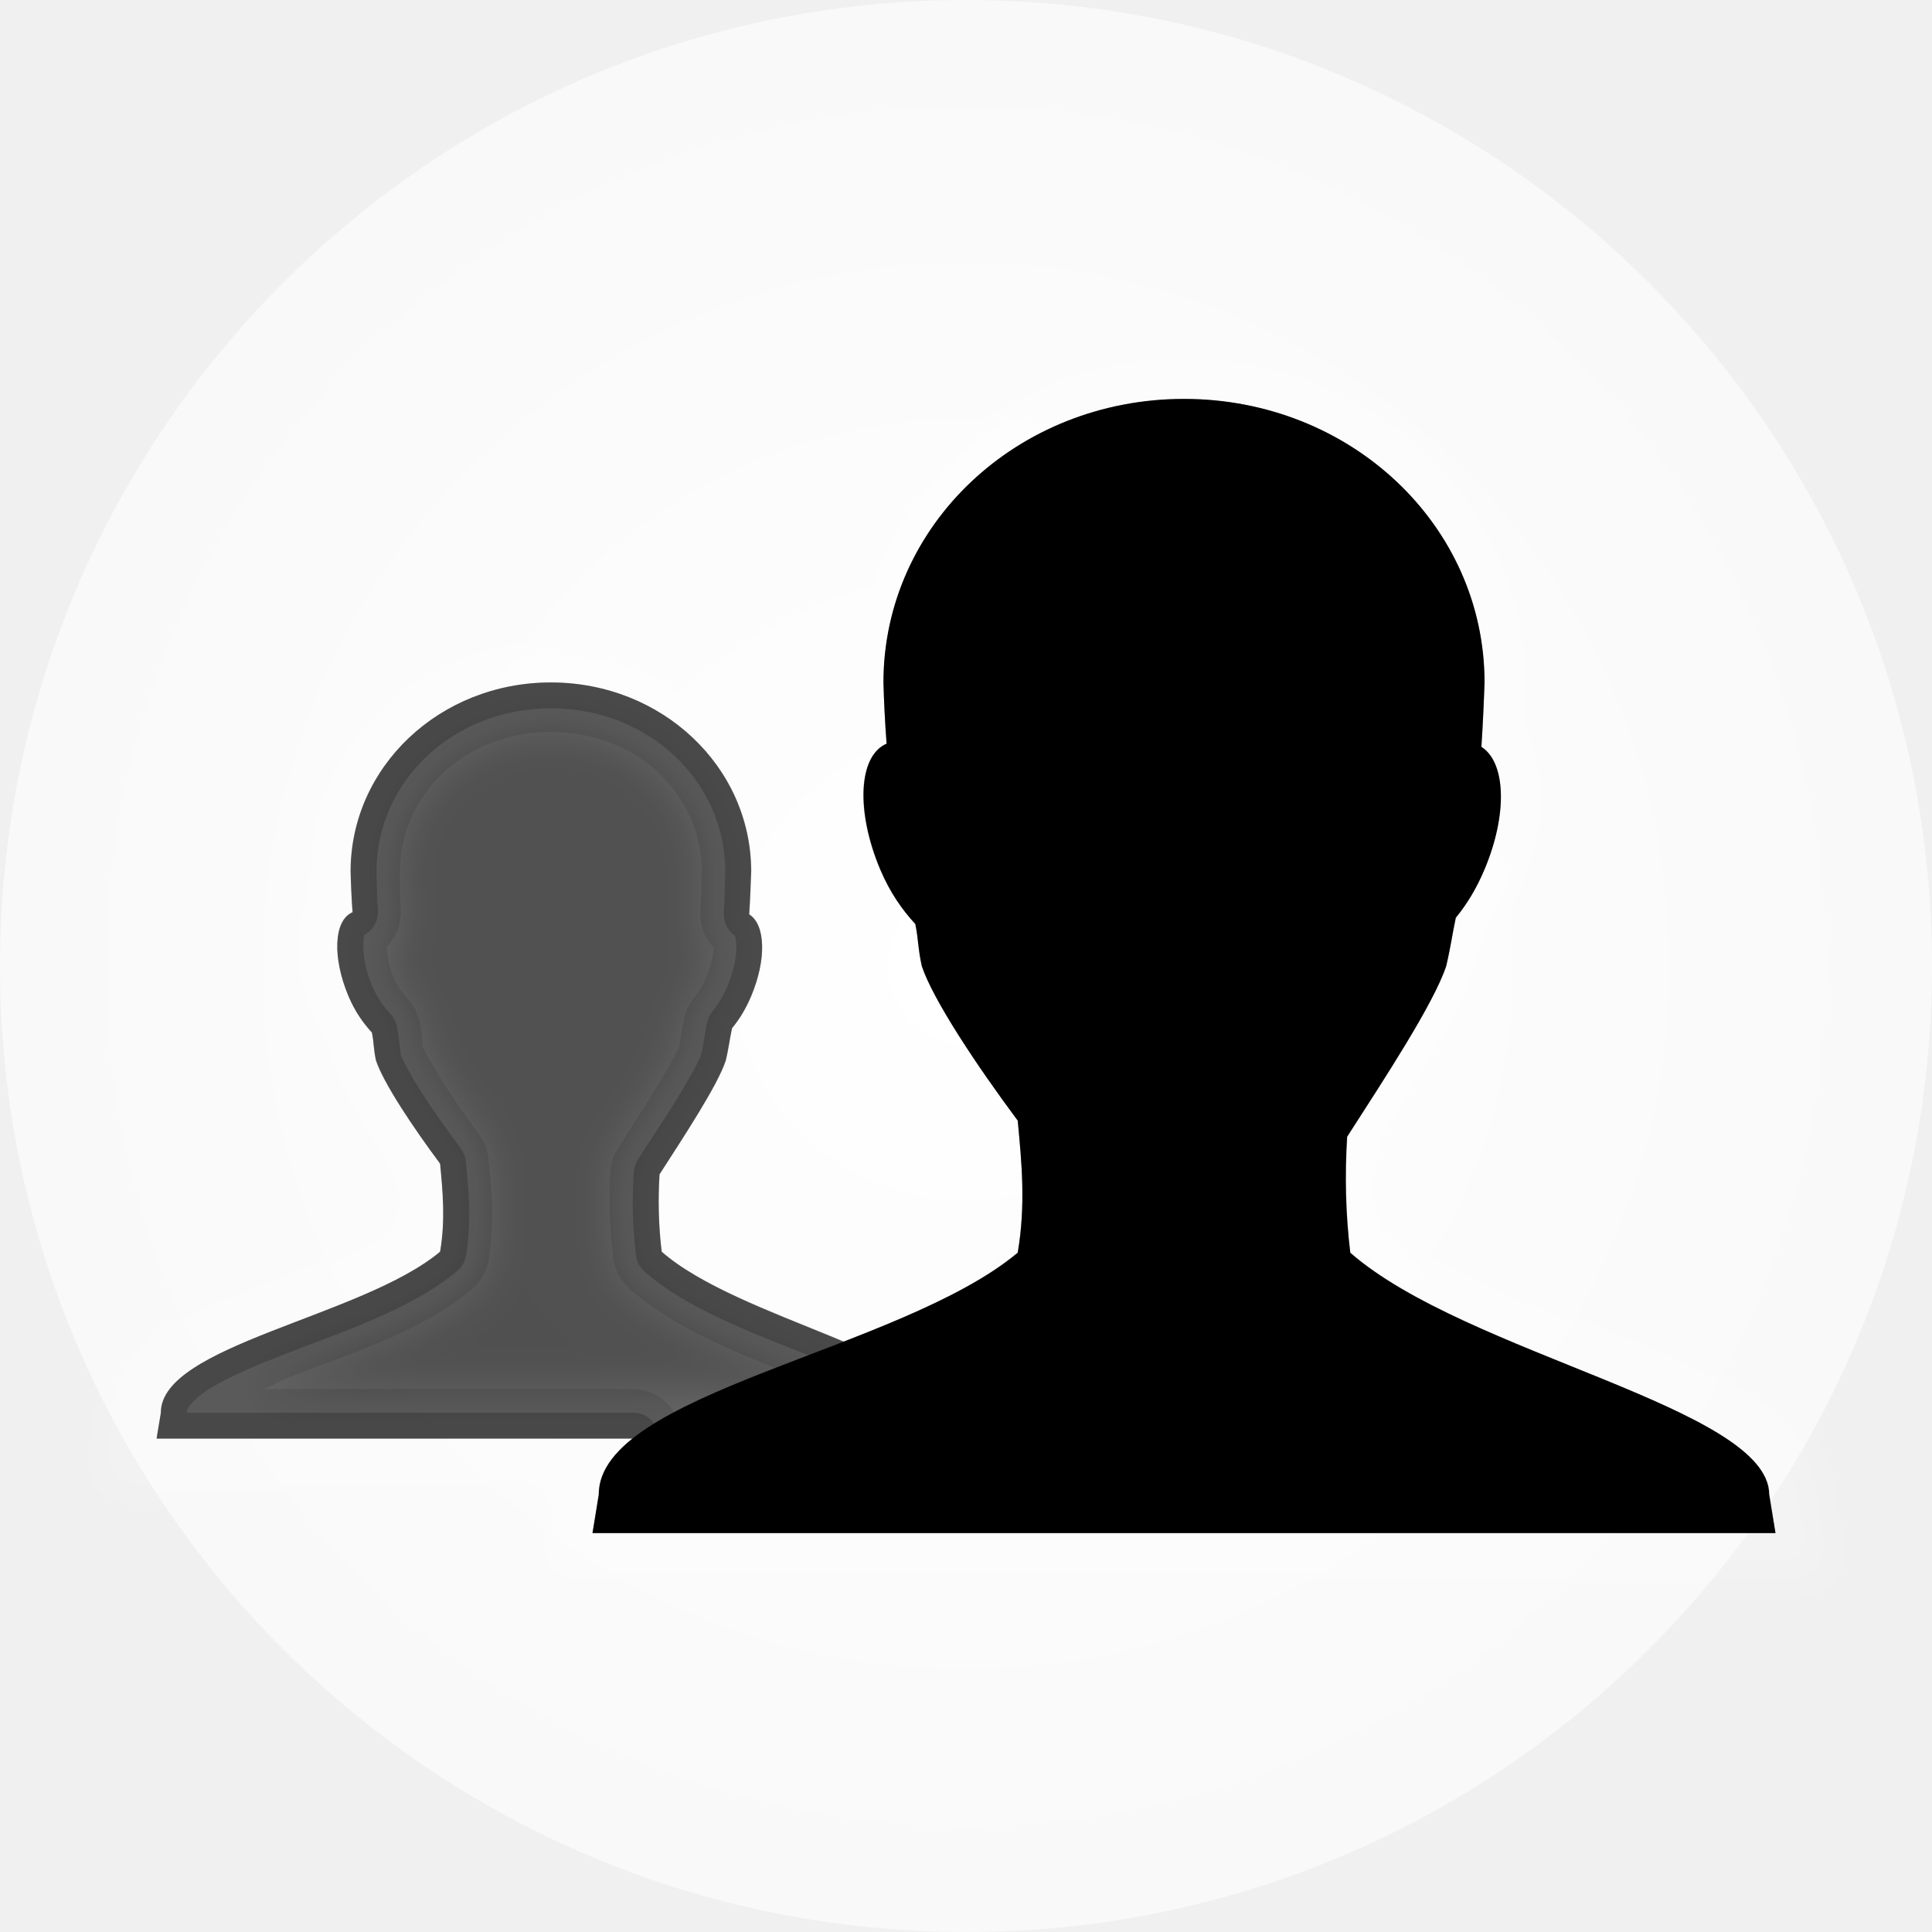
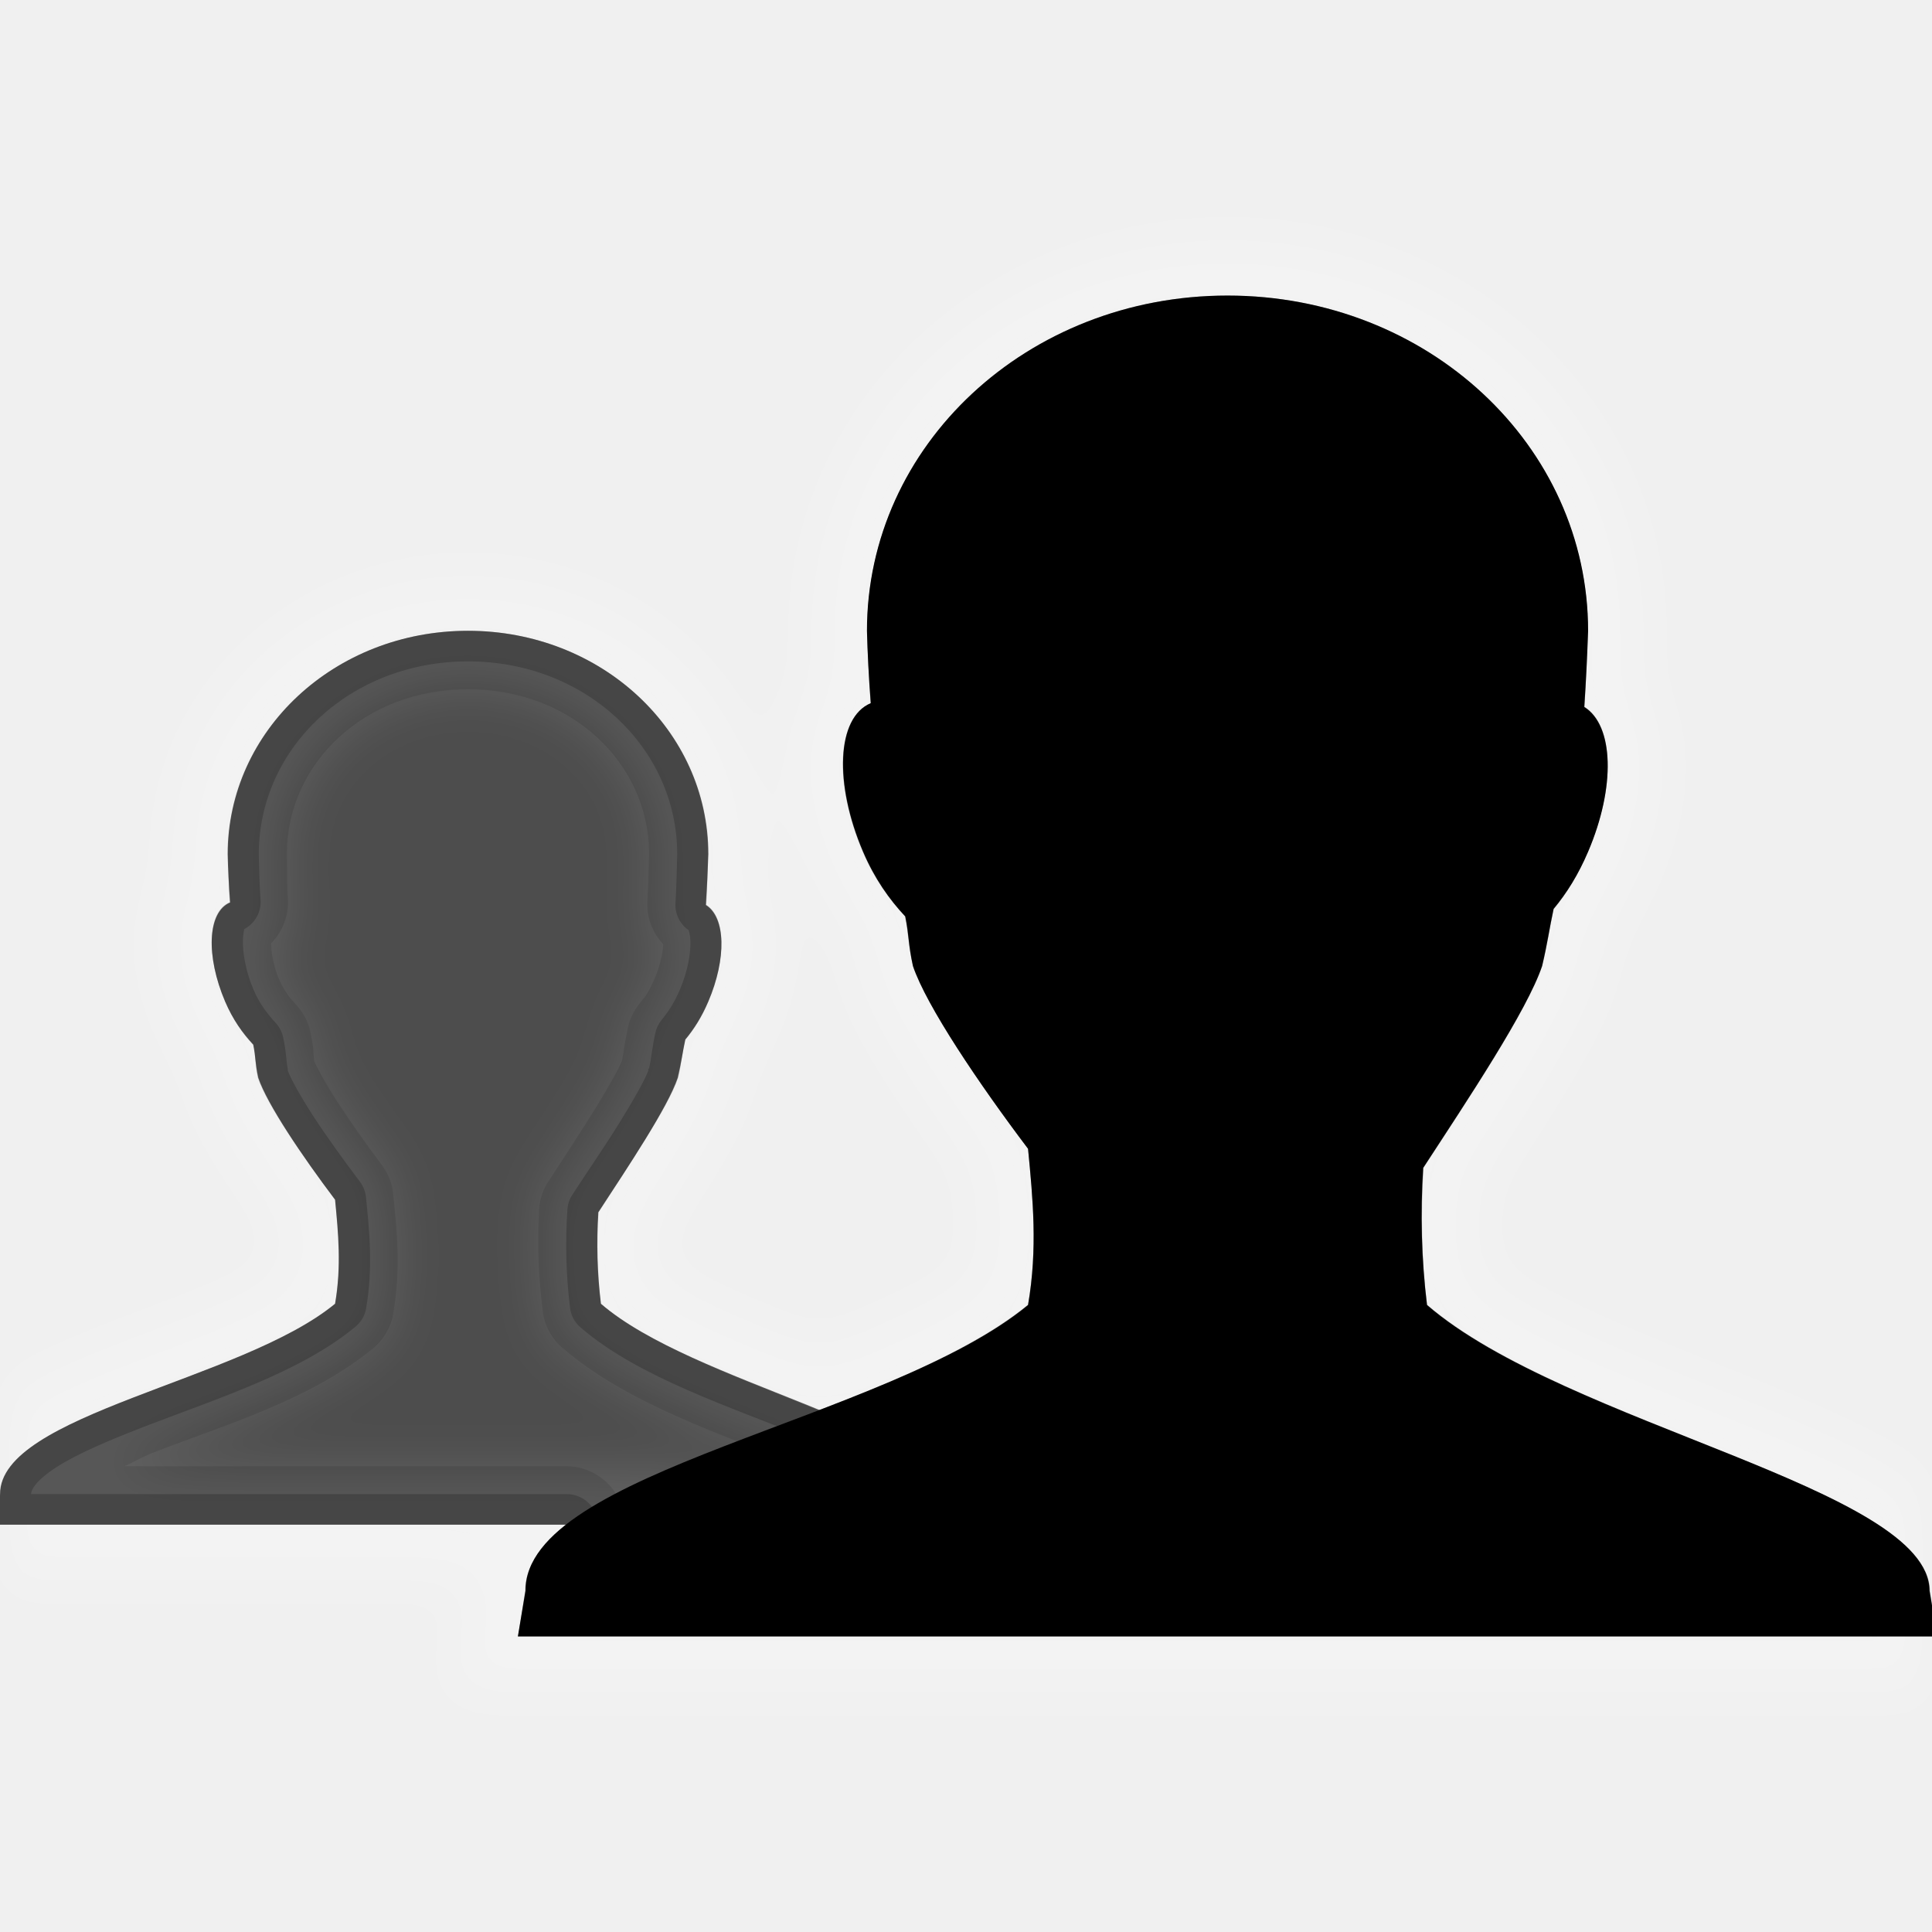
<svg xmlns="http://www.w3.org/2000/svg" xmlns:xlink="http://www.w3.org/1999/xlink" version="1.0" width="48" height="48" id="svg2">
  <defs id="defs4">
    <linearGradient id="linearGradient3810">
      <stop style="stop-color:#ffffff;stop-opacity:1;" offset="0" id="stop3812" />
      <stop style="stop-color:#ffffff;stop-opacity:0.588;" offset="1" id="stop3814" />
    </linearGradient>
    <linearGradient id="linearGradient3796">
      <stop style="stop-color:#ffffff;stop-opacity:1;" offset="0" id="stop3798" />
      <stop style="stop-color:#ffffff;stop-opacity:0.6;" offset="1" id="stop3800" />
    </linearGradient>
    <linearGradient x1="11.64" y1="4.078" x2="11.64" y2="17.924" id="linearGradient3972" gradientUnits="userSpaceOnUse">
      <stop id="stop3974" style="stop-color:#323232;stop-opacity:1" offset="0" />
      <stop id="stop3976" style="stop-color:#787878;stop-opacity:1" offset="1" />
    </linearGradient>
    <linearGradient x1="11.64" y1="4.078" x2="11.64" y2="17.924" id="linearGradient2862" xlink:href="#linearGradient3972" gradientUnits="userSpaceOnUse" gradientTransform="matrix(4,0,0,4,4,-70)" />
    <clipPath id="clipPath3647">
      <path d="m -100,-74 0,96 96,0 0,-96 -96,0 z m 39.875,20.312 16.125,0 0,19.75 19.688,0 0,16.188 -19.688,0 0,19.438 -16.125,0 0,-19.438 -19.562,0 0,-16.188 19.562,0 0,-19.75 z" id="path3649" style="opacity:0.3;color:#000000;fill:#ff0000;fill-opacity:1;fill-rule:nonzero;stroke:none;stroke-width:4;marker:none;visibility:visible;display:inline;overflow:visible;enable-background:accumulate" />
    </clipPath>
    <filter color-interpolation-filters="sRGB" id="filter3651">
      <feGaussianBlur id="feGaussianBlur3653" stdDeviation="0.831" />
    </filter>
    <clipPath id="clipPath3266">
      <path d="M 0,0 0,96 96,96 96,0 0,0 z m 12,6 72,0 c 3.324,0 6,2.676 6,6 l 0,72 c 0,3.324 -2.676,6 -6,6 L 12,90 C 8.676,90 6,87.324 6,84 L 6,12 C 6,8.676 8.676,6 12,6 z" id="path3268" style="opacity:0.3;color:#000000;fill:#ff0000;fill-opacity:1;fill-rule:nonzero;stroke:none;stroke-width:4;marker:none;visibility:visible;display:inline;overflow:visible;enable-background:accumulate" />
    </clipPath>
    <linearGradient x1="32.251" y1="6.132" x2="32.251" y2="90.239" id="linearGradient3101" xlink:href="#ButtonShadow-0" gradientUnits="userSpaceOnUse" gradientTransform="matrix(1.02381,0,0,1.011905,-1.142857,-98.07143)" />
    <linearGradient x1="45.448" y1="92.54" x2="45.448" y2="7.017" id="ButtonShadow-0" gradientUnits="userSpaceOnUse" gradientTransform="matrix(1.005865,0,0,0.994169,100,0)">
      <stop id="stop3750-8" style="stop-color:#000000;stop-opacity:1" offset="0" />
      <stop id="stop3752-5" style="stop-color:#000000;stop-opacity:0.588" offset="1" />
    </linearGradient>
    <linearGradient x1="32.251" y1="6.132" x2="32.251" y2="90.239" id="linearGradient3780" xlink:href="#ButtonShadow-0" gradientUnits="userSpaceOnUse" gradientTransform="matrix(1.02381,0,0,1.011905,-1.142857,-98.07143)" />
    <linearGradient x1="32.251" y1="6.132" x2="32.251" y2="90.239" id="linearGradient3772" xlink:href="#ButtonShadow-0" gradientUnits="userSpaceOnUse" gradientTransform="matrix(1.02381,0,0,1.011905,-1.142857,-98.07143)" />
    <linearGradient x1="32.251" y1="6.132" x2="32.251" y2="90.239" id="linearGradient3725" xlink:href="#ButtonShadow-0" gradientUnits="userSpaceOnUse" gradientTransform="matrix(1.02381,0,0,1.011905,-1.142857,-98.07143)" />
    <linearGradient x1="48" y1="90" x2="48" y2="5.988" id="linearGradient3052" xlink:href="#ButtonColor-6" gradientUnits="userSpaceOnUse" />
    <linearGradient x1="10.32" y1="21" x2="10.32" y2="0.999" id="ButtonColor-6" gradientUnits="userSpaceOnUse">
      <stop id="stop3189-4" style="stop-color:#c8c8c8;stop-opacity:1" offset="0" />
      <stop id="stop3191-0" style="stop-color:#e6e6e6;stop-opacity:1" offset="1" />
    </linearGradient>
    <linearGradient x1="36.357" y1="6" x2="36.357" y2="63.893" id="linearGradient3188" xlink:href="#linearGradient3737" gradientUnits="userSpaceOnUse" />
    <linearGradient id="linearGradient3737">
      <stop id="stop3739" style="stop-color:#ffffff;stop-opacity:1" offset="0" />
      <stop id="stop3741" style="stop-color:#ffffff;stop-opacity:0" offset="1" />
    </linearGradient>
    <radialGradient cx="48" cy="90.172" r="42" fx="48" fy="90.172" id="radialGradient3619" xlink:href="#linearGradient3737" gradientUnits="userSpaceOnUse" gradientTransform="matrix(1.157313,0,0,0.9959077,-7.551021,0.1971319)" />
    <linearGradient x1="32.251" y1="6.132" x2="32.251" y2="90.239" id="linearGradient4256" xlink:href="#ButtonShadow-0" gradientUnits="userSpaceOnUse" gradientTransform="translate(0,-97)" />
    <linearGradient xlink:href="#linearGradient3972" id="linearGradient3027" gradientUnits="userSpaceOnUse" gradientTransform="matrix(4,0,0,4,4,-70)" x1="11.64" y1="4.078" x2="11.64" y2="17.924" />
    <radialGradient xlink:href="#linearGradient3887" id="radialGradient3893" cx="63.458" cy="58.983" fx="63.458" fy="58.983" r="45.966" gradientUnits="userSpaceOnUse" />
    <linearGradient id="linearGradient3887">
      <stop style="stop-color:#fafafa;stop-opacity:1;" offset="0" id="stop3889" />
      <stop style="stop-color:#dcdcdc;stop-opacity:0.197;" offset="1" id="stop3891" />
    </linearGradient>
    <radialGradient r="45.966" fy="58.983" fx="63.458" cy="58.983" cx="63.458" gradientUnits="userSpaceOnUse" id="radialGradient3961" xlink:href="#linearGradient3887" />
    <radialGradient xlink:href="#linearGradient3887-5" id="radialGradient4065" cx="48" cy="48" fx="48" fy="48" r="47.797" gradientTransform="matrix(1,0,0,1.008511,0,-0.4085112)" gradientUnits="userSpaceOnUse" />
    <linearGradient id="linearGradient3887-5">
      <stop style="stop-color:#fafafa;stop-opacity:1;" offset="0" id="stop3889-4" />
      <stop style="stop-color:#dcdcdc;stop-opacity:0.197;" offset="1" id="stop3891-9" />
    </linearGradient>
    <radialGradient r="47.797" fy="48" fx="48" cy="48" cx="48" gradientTransform="matrix(1,0,0,1.008511,0,-0.4085112)" gradientUnits="userSpaceOnUse" id="radialGradient4446" xlink:href="#linearGradient3887-5" />
    <radialGradient xlink:href="#linearGradient3796" id="radialGradient3802" cx="18" cy="12" fx="18" fy="12" r="36" gradientUnits="userSpaceOnUse" />
    <radialGradient xlink:href="#linearGradient3810" id="radialGradient3816" cx="54" cy="48" fx="54" fy="48" r="36" gradientUnits="userSpaceOnUse" />
    <clipPath id="clipPath2986">
      <path d="m -100,-74 0,96 96,0 0,-96 -96,0 z m 48,16 c 17.673,0 32,14.327 32,32 0,17.673 -14.327,32 -32,32 -17.673,0 -32,-14.327 -32,-32 0,-17.673 14.327,-32 32,-32 z m 0,8 c -13.255,0 -24,10.745 -24,24 0,13.255 10.745,24 24,24 13.255,0 24,-10.745 24,-24 0,-13.255 -10.745,-24 -24,-24 z m 0,4 c 2.216,0 4,1.784 4,4 l 0,9 7.875,-4.5 c 1.919,-1.108 4.392,-0.419 5.5,1.5 1.108,1.919 0.419,4.392 -1.5,5.5 l -7.75,4.5 7.75,4.5 c 1.919,1.108 2.608,3.581 1.5,5.5 -1.108,1.919 -3.581,2.608 -5.5,1.5 L -48,-19 l 0,9 c 0,2.216 -1.784,4 -4,4 -2.216,0 -4,-1.784 -4,-4 l 0,-9 -7.875,4.5 c -1.919,1.108 -4.392,0.419 -5.5,-1.5 -1.108,-1.919 -0.419,-4.392 1.5,-5.5 l 7.75,-4.5 -7.75,-4.5 c -1.919,-1.108 -2.608,-3.581 -1.5,-5.5 1.108,-1.919 3.581,-2.608 5.5,-1.5 l 7.875,4.5 0,-9 c 0,-2.216 1.784,-4 4,-4 z" id="path2988" style="opacity:0.3;color:#000000;fill:#ff0000;fill-opacity:1;fill-rule:nonzero;stroke:none;stroke-width:4;marker:none;visibility:visible;display:inline;overflow:visible;enable-background:accumulate" />
    </clipPath>
    <filter color-interpolation-filters="sRGB" id="filter3762">
      <feGaussianBlur id="feGaussianBlur3764" stdDeviation="0.96" />
    </filter>
    <filter color-interpolation-filters="sRGB" id="filter3986">
      <feGaussianBlur id="feGaussianBlur3988" stdDeviation="0.878" />
    </filter>
  </defs>
-   <path style="fill:url(#radialGradient3816);fill-opacity:1;stroke:none" id="path3808" d="m 90,48 a 36,36 0 1 1 -72,0 36,36 0 1 1 72,0 z" transform="matrix(0.6666667,0,0,0.6666667,-12,-7.999999)" />
-   <g style="display:inline" id="g3934" transform="matrix(0.5825667,0,0,0.5870515,-3.790252,-4.178472)">
+   <g style="display:inline" id="g3934" transform="matrix(0.6988988,0,0,0.6940343,-9.339655,-9.313646)">
    <path d="m 57,24 c -7.116,0 -12.812,5.359 -12.812,12 0.016,0.707 0.058,1.732 0.125,2.594 -1.217,0.516 -1.314,2.879 -0.281,5.312 0.41,0.965 0.931,1.7 1.5,2.312 0.138,0.684 0.11,1 0.281,1.781 0.477,1.43 2.358,4.218 4.094,6.531 0.17,1.777 0.347,3.573 0,5.594 -1.789,1.484 -4.582,2.679 -7.438,3.781 -2.684,-1.115 -5.975,-2.269 -7.75,-3.812 C 34.586,58.998 34.557,57.892 34.625,56.812 35.679,55.186 37.115,53.062 37.469,52 c 0.127,-0.538 0.151,-0.912 0.25,-1.375 0.316,-0.383 0.58,-0.795 0.812,-1.344 0.654,-1.541 0.64,-3.027 -0.062,-3.469 0.041,-0.621 0.044,-1.276 0.062,-1.812 -2e-6,-4.427 -3.788,-8 -8.531,-8 -4.744,0 -8.531,3.573 -8.531,8 0.011,0.471 0.018,1.144 0.062,1.719 -0.811,0.344 -0.845,1.94 -0.156,3.562 0.273,0.643 0.621,1.123 1,1.531 0.092,0.456 0.042,0.666 0.156,1.188 0.318,0.953 1.593,2.833 2.75,4.375 0.113,1.184 0.231,2.371 0,3.719 -3.333,2.766 -11.919,3.949 -11.906,6.812 L 13.188,68 33.5,68 c -0.904,0.712 -1.473,1.493 -1.469,2.375 l -0.25,1.625 50.438,0 -0.25,-1.625 c -0.02,-3.676 -12.936,-5.955 -17.875,-10.25 -0.2,-1.644 -0.227,-3.287 -0.125,-4.906 1.581,-2.44 3.688,-5.626 4.219,-7.219 0.191,-0.806 0.257,-1.337 0.406,-2.031 0.474,-0.574 0.87,-1.24 1.219,-2.062 0.981,-2.312 0.929,-4.525 -0.125,-5.188 C 69.75,37.787 69.785,36.805 69.812,36 69.812,29.359 64.116,24 57,24 z" id="path3979" style="opacity:0.2;fill:#000000;fill-opacity:1;stroke:#ffffff;stroke-width:4;stroke-miterlimit:4;stroke-dasharray:none;filter:url(#filter3986)" />
    <path d="m 30,36 c -4.744,0 -8.545,3.573 -8.545,8 0.011,0.471 0.046,1.153 0.091,1.727 -0.811,0.344 -0.87,1.923 -0.182,3.545 0.273,0.643 0.621,1.137 1,1.545 0.092,0.456 0.068,0.661 0.182,1.182 0.318,0.953 1.57,2.821 2.727,4.364 0.113,1.184 0.231,2.38 0,3.727 -3.333,2.766 -11.922,3.955 -11.909,6.818 L 13.182,68 46.818,68 46.636,66.909 c -0.014,-2.45 -8.617,-3.955 -11.909,-6.818 -0.133,-1.096 -0.159,-2.193 -0.091,-3.273 1.054,-1.627 2.464,-3.756 2.818,-4.818 0.127,-0.538 0.173,-0.901 0.273,-1.364 0.316,-0.383 0.585,-0.815 0.818,-1.364 0.654,-1.541 0.612,-3.013 -0.091,-3.455 0.041,-0.621 0.073,-1.282 0.091,-1.818 C 38.545,39.573 34.744,36 30,36 z" id="path3151" style="opacity:0.6;fill:#000000;fill-opacity:1;stroke:none" />
    <path d="m 57,24 c -7.116,0 -12.818,5.359 -12.818,12 0.016,0.707 0.069,1.729 0.136,2.591 -1.217,0.516 -1.306,2.885 -0.273,5.318 0.41,0.965 0.931,1.706 1.5,2.318 0.138,0.684 0.102,0.991 0.273,1.773 0.477,1.43 2.356,4.232 4.091,6.545 0.17,1.777 0.347,3.57 0,5.591 -5,4.148 -17.883,5.933 -17.864,10.227 L 31.773,72 82.227,72 81.955,70.364 C 81.934,66.688 69.03,64.431 64.091,60.136 63.891,58.492 63.853,56.847 63.955,55.227 65.536,52.787 67.651,49.593 68.182,48 c 0.191,-0.806 0.26,-1.351 0.409,-2.045 0.474,-0.574 0.878,-1.223 1.227,-2.045 0.981,-2.312 0.918,-4.519 -0.136,-5.182 0.062,-0.932 0.109,-1.923 0.136,-2.727 C 69.818,29.359 64.116,24 57,24 z" id="path3159" style="fill:#000000;fill-opacity:1;stroke:none" />
    <path d="m 57,24 c -7.116,0 -12.812,5.359 -12.812,12 0.016,0.707 0.058,1.732 0.125,2.594 -1.217,0.516 -1.314,2.879 -0.281,5.312 0.41,0.965 0.931,1.7 1.5,2.312 0.138,0.684 0.11,1 0.281,1.781 0.477,1.43 2.358,4.218 4.094,6.531 0.17,1.777 0.347,3.573 0,5.594 -1.789,1.484 -4.582,2.679 -7.438,3.781 -2.684,-1.115 -5.975,-2.269 -7.75,-3.812 C 34.586,58.998 34.557,57.892 34.625,56.812 35.679,55.186 37.115,53.062 37.469,52 c 0.127,-0.538 0.151,-0.912 0.25,-1.375 0.316,-0.383 0.58,-0.795 0.812,-1.344 0.654,-1.541 0.64,-3.027 -0.062,-3.469 0.041,-0.621 0.044,-1.276 0.062,-1.812 -2e-6,-4.427 -3.788,-8 -8.531,-8 -4.744,0 -8.531,3.573 -8.531,8 0.011,0.471 0.018,1.144 0.062,1.719 -0.811,0.344 -0.845,1.94 -0.156,3.562 0.273,0.643 0.621,1.123 1,1.531 0.092,0.456 0.042,0.666 0.156,1.188 0.318,0.953 1.593,2.833 2.75,4.375 0.113,1.184 0.231,2.371 0,3.719 -3.333,2.766 -11.919,3.949 -11.906,6.812 L 13.188,68 33.5,68 c -0.904,0.712 -1.473,1.493 -1.469,2.375 l -0.25,1.625 50.438,0 -0.25,-1.625 c -0.02,-3.676 -12.936,-5.955 -17.875,-10.25 -0.2,-1.644 -0.227,-3.287 -0.125,-4.906 1.581,-2.44 3.688,-5.626 4.219,-7.219 0.191,-0.806 0.257,-1.337 0.406,-2.031 0.474,-0.574 0.87,-1.24 1.219,-2.062 0.981,-2.312 0.929,-4.525 -0.125,-5.188 C 69.75,37.787 69.785,36.805 69.812,36 69.812,29.359 64.116,24 57,24 z m 0,2.094 c 6.046,0 10.683,4.423 10.719,9.844 1.41e-4,0.021 0,0.041 0,0.062 -0.027,0.79 -0.067,1.728 -0.125,2.594 a 2.084,2.084 0 0 0 0.781,1.75 c 0.004,0.025 0.056,0.138 0.062,0.406 0.013,0.536 -0.139,1.42 -0.531,2.344 -0.286,0.673 -0.574,1.16 -0.906,1.562 a 2.084,2.084 0 0 0 -0.438,0.875 c -0.157,0.733 -0.229,1.231 -0.375,1.875 -0.153,0.432 -0.753,1.583 -1.5,2.812 -0.764,1.256 -1.674,2.648 -2.469,3.875 a 2.084,2.084 0 0 0 -0.344,1 c -0.109,1.73 -0.061,3.494 0.156,5.281 a 2.084,2.084 0 0 0 0.688,1.312 c 3.01,2.618 7.576,4.173 11.375,5.719 1.9,0.773 3.616,1.525 4.688,2.188 0.209,0.129 0.251,0.196 0.406,0.312 l -44.656,0 c 0.099,-0.116 0.002,-0.086 0.25,-0.281 A 2.084,2.084 0 0 0 33.5,65.906 l -15.719,0 c 0.393,-0.171 0.613,-0.324 1.062,-0.5 2.485,-0.97 5.55,-1.868 7.781,-3.719 a 2.084,2.084 0 0 0 0.719,-1.25 c 0.285,-1.665 0.113,-3.07 0,-4.25 A 2.084,2.084 0 0 0 26.938,55.125 c -0.555,-0.74 -1.13,-1.56 -1.594,-2.281 -0.445,-0.692 -0.764,-1.319 -0.812,-1.438 -0.03,-0.225 7.63e-4,-0.378 -0.125,-1 a 2.084,2.084 0 0 0 -0.5,-1 c -0.257,-0.277 -0.455,-0.537 -0.625,-0.938 C 23.055,47.935 23.005,47.443 23,47.188 a 2.084,2.084 0 0 0 0.594,-1.625 C 23.559,45.116 23.573,44.488 23.562,44 c 0,-0.021 -2.37e-4,-0.041 0,-0.062 0.036,-3.21 2.764,-5.844 6.438,-5.844 3.673,0 6.402,2.633 6.438,5.844 2.37e-4,0.021 0,0.041 0,0.062 -0.018,0.568 -0.028,1.176 -0.062,1.688 a 2.084,2.084 0 0 0 0.562,1.531 c -0.004,0.248 -0.092,0.73 -0.312,1.25 -0.158,0.373 -0.29,0.589 -0.5,0.844 a 2.084,2.084 0 0 0 -0.438,0.875 c -0.121,0.563 -0.148,0.879 -0.219,1.219 -0.064,0.166 -0.447,0.893 -0.938,1.688 -0.508,0.824 -1.119,1.765 -1.656,2.594 a 2.084,2.084 0 0 0 -0.344,1 c -0.076,1.204 -0.024,2.429 0.125,3.656 a 2.084,2.084 0 0 0 0.688,1.312 c 2.349,2.043 5.716,3.109 8.312,4.188 a 2.084,2.084 0 0 0 1.562,0 c 2.901,-1.12 5.845,-2.311 8.031,-4.125 a 2.084,2.084 0 0 0 0.719,-1.25 c 0.401,-2.34 0.17,-4.352 0,-6.125 a 2.084,2.084 0 0 0 -0.406,-1.062 c -1.67,-2.227 -3.506,-5.195 -3.75,-5.875 -0.098,-0.515 -0.092,-0.812 -0.25,-1.594 a 2.084,2.084 0 0 0 -0.5,-1 c -0.435,-0.468 -0.815,-0.989 -1.125,-1.719 -0.412,-0.972 -0.558,-1.932 -0.531,-2.469 0.012,-0.242 0.041,-0.277 0.031,-0.281 A 2.084,2.084 0 0 0 46.375,38.438 C 46.314,37.658 46.297,36.671 46.281,36 c 0,-0.021 -1.41e-4,-0.041 0,-0.062 0.036,-5.421 4.673,-9.844 10.719,-9.844 z" id="path3941" style="opacity:0.1;fill:#000000;fill-opacity:1;stroke:none" />
    <path d="m 57,24 c -7.116,0 -12.812,5.359 -12.812,12 0.016,0.707 0.058,1.732 0.125,2.594 -1.217,0.516 -1.314,2.879 -0.281,5.312 0.41,0.965 0.931,1.7 1.5,2.312 0.138,0.684 0.11,1 0.281,1.781 0.477,1.43 2.358,4.218 4.094,6.531 0.17,1.777 0.347,3.573 0,5.594 -1.789,1.484 -4.582,2.679 -7.438,3.781 -2.684,-1.115 -5.975,-2.269 -7.75,-3.812 C 34.586,58.998 34.557,57.892 34.625,56.812 35.679,55.186 37.115,53.062 37.469,52 c 0.127,-0.538 0.151,-0.912 0.25,-1.375 0.316,-0.383 0.58,-0.795 0.812,-1.344 0.654,-1.541 0.64,-3.027 -0.062,-3.469 0.041,-0.621 0.044,-1.276 0.062,-1.812 -2e-6,-4.427 -3.788,-8 -8.531,-8 -4.744,0 -8.531,3.573 -8.531,8 0.011,0.471 0.018,1.144 0.062,1.719 -0.811,0.344 -0.845,1.94 -0.156,3.562 0.273,0.643 0.621,1.123 1,1.531 0.092,0.456 0.042,0.666 0.156,1.188 0.318,0.953 1.593,2.833 2.75,4.375 0.113,1.184 0.231,2.371 0,3.719 -3.333,2.766 -11.919,3.949 -11.906,6.812 L 13.188,68 33.5,68 c -0.904,0.712 -1.473,1.493 -1.469,2.375 l -0.25,1.625 50.438,0 -0.25,-1.625 c -0.02,-3.676 -12.936,-5.955 -17.875,-10.25 -0.2,-1.644 -0.227,-3.287 -0.125,-4.906 1.581,-2.44 3.688,-5.626 4.219,-7.219 0.191,-0.806 0.257,-1.337 0.406,-2.031 0.474,-0.574 0.87,-1.24 1.219,-2.062 0.981,-2.312 0.929,-4.525 -0.125,-5.188 C 69.75,37.787 69.785,36.805 69.812,36 69.812,29.359 64.116,24 57,24 z m 0,1.094 c 6.552,0 11.701,4.877 11.719,10.875 3.2e-5,0.011 0,0.021 0,0.031 -0.027,0.797 -0.065,1.759 -0.125,2.656 a 1.099,1.099 0 0 0 0.5,1 c 0.068,0.043 0.295,0.343 0.312,1.062 0.017,0.72 -0.155,1.717 -0.594,2.75 -0.316,0.744 -0.663,1.329 -1.062,1.812 A 1.099,1.099 0 0 0 67.531,45.75 c -0.151,0.705 -0.215,1.207 -0.375,1.906 -0.008,0.035 -0.023,0.057 -0.031,0.094 -0.215,0.607 -0.839,1.728 -1.594,2.969 -0.776,1.277 -1.707,2.682 -2.5,3.906 A 1.099,1.099 0 0 0 62.875,55.156 C 62.77,56.834 62.791,58.531 63,60.25 a 1.099,1.099 0 0 0 0.375,0.719 c 2.755,2.395 7.271,3.976 11.094,5.531 1.911,0.778 3.637,1.524 4.812,2.25 0.588,0.363 1.029,0.739 1.281,1.031 0.252,0.292 0.312,0.456 0.312,0.594 a 1.099,1.099 0 0 0 0,0.156 l 0.062,0.375 -47.875,0 0.062,-0.375 a 1.099,1.099 0 0 0 0,-0.156 c -0.002,-0.407 0.289,-0.891 1.062,-1.5 A 1.099,1.099 0 0 0 33.5,66.906 l -19.031,0 c -7.42e-4,-0.166 0.184,-0.498 0.906,-0.969 0.723,-0.47 1.833,-0.946 3.094,-1.438 2.521,-0.984 5.536,-1.933 7.5,-3.562 A 1.099,1.099 0 0 0 26.375,60.281 c 0.26,-1.515 0.113,-2.818 0,-4 a 1.099,1.099 0 0 0 -0.219,-0.562 C 25.59,54.964 24.983,54.125 24.5,53.375 24.041,52.662 23.704,52.041 23.594,51.75 c -0.005,-0.021 0.004,-0.043 0,-0.062 -0.069,-0.355 -0.042,-0.53 -0.156,-1.094 a 1.099,1.099 0 0 0 -0.25,-0.531 C 22.873,49.724 22.594,49.359 22.375,48.844 22.084,48.158 21.984,47.488 22,47.062 c 0.012,-0.319 0.065,-0.387 0.031,-0.375 A 1.099,1.099 0 0 0 22.625,45.625 C 22.585,45.118 22.573,44.482 22.562,44 c -2.06e-4,-0.009 2.07e-4,-0.022 0,-0.031 0.018,-3.786 3.257,-6.875 7.438,-6.875 4.18,0 7.42,3.089 7.438,6.875 5e-5,0.011 0,0.021 0,0.031 -0.018,0.556 -0.025,1.187 -0.062,1.75 a 1.099,1.099 0 0 0 0.469,0.969 c -0.009,0.006 0.058,0.125 0.062,0.438 0.006,0.416 -0.099,1.036 -0.375,1.688 -0.193,0.456 -0.396,0.779 -0.656,1.094 a 1.099,1.099 0 0 0 -0.219,0.469 c -0.109,0.508 -0.129,0.839 -0.219,1.25 -0.003,0.012 -0.029,0.019 -0.031,0.031 -0.003,0.008 0.003,0.054 0,0.062 -0.127,0.343 -0.533,1.068 -1.031,1.875 -0.521,0.844 -1.155,1.772 -1.688,2.594 A 1.099,1.099 0 0 0 33.531,56.75 c -0.072,1.145 -0.048,2.303 0.094,3.469 A 1.099,1.099 0 0 0 34,60.938 c 2.078,1.807 5.425,2.873 8.062,3.969 a 1.099,1.099 0 0 0 0.812,0.031 c 2.88,-1.112 5.72,-2.311 7.719,-3.969 A 1.099,1.099 0 0 0 51,60.312 c 0.376,-2.189 0.17,-4.1 0,-5.875 A 1.099,1.099 0 0 0 50.781,53.875 C 49.081,51.609 47.229,48.717 46.875,47.688 46.873,47.681 46.846,47.662 46.844,47.656 46.718,47.037 46.742,46.734 46.594,46 a 1.099,1.099 0 0 0 -0.25,-0.531 c -0.498,-0.536 -0.956,-1.159 -1.312,-2 -0.462,-1.088 -0.63,-2.139 -0.594,-2.875 0.036,-0.736 0.249,-0.973 0.312,-1 A 1.099,1.099 0 0 0 45.406,38.5 c -0.064,-0.819 -0.109,-1.812 -0.125,-2.5 -2e-4,-0.009 1.93e-4,-0.023 0,-0.031 0.018,-5.998 5.166,-10.875 11.719,-10.875 z" id="path3932" style="opacity:0.2;fill:#000000;fill-opacity:1;stroke:none" />
  </g>
</svg>
